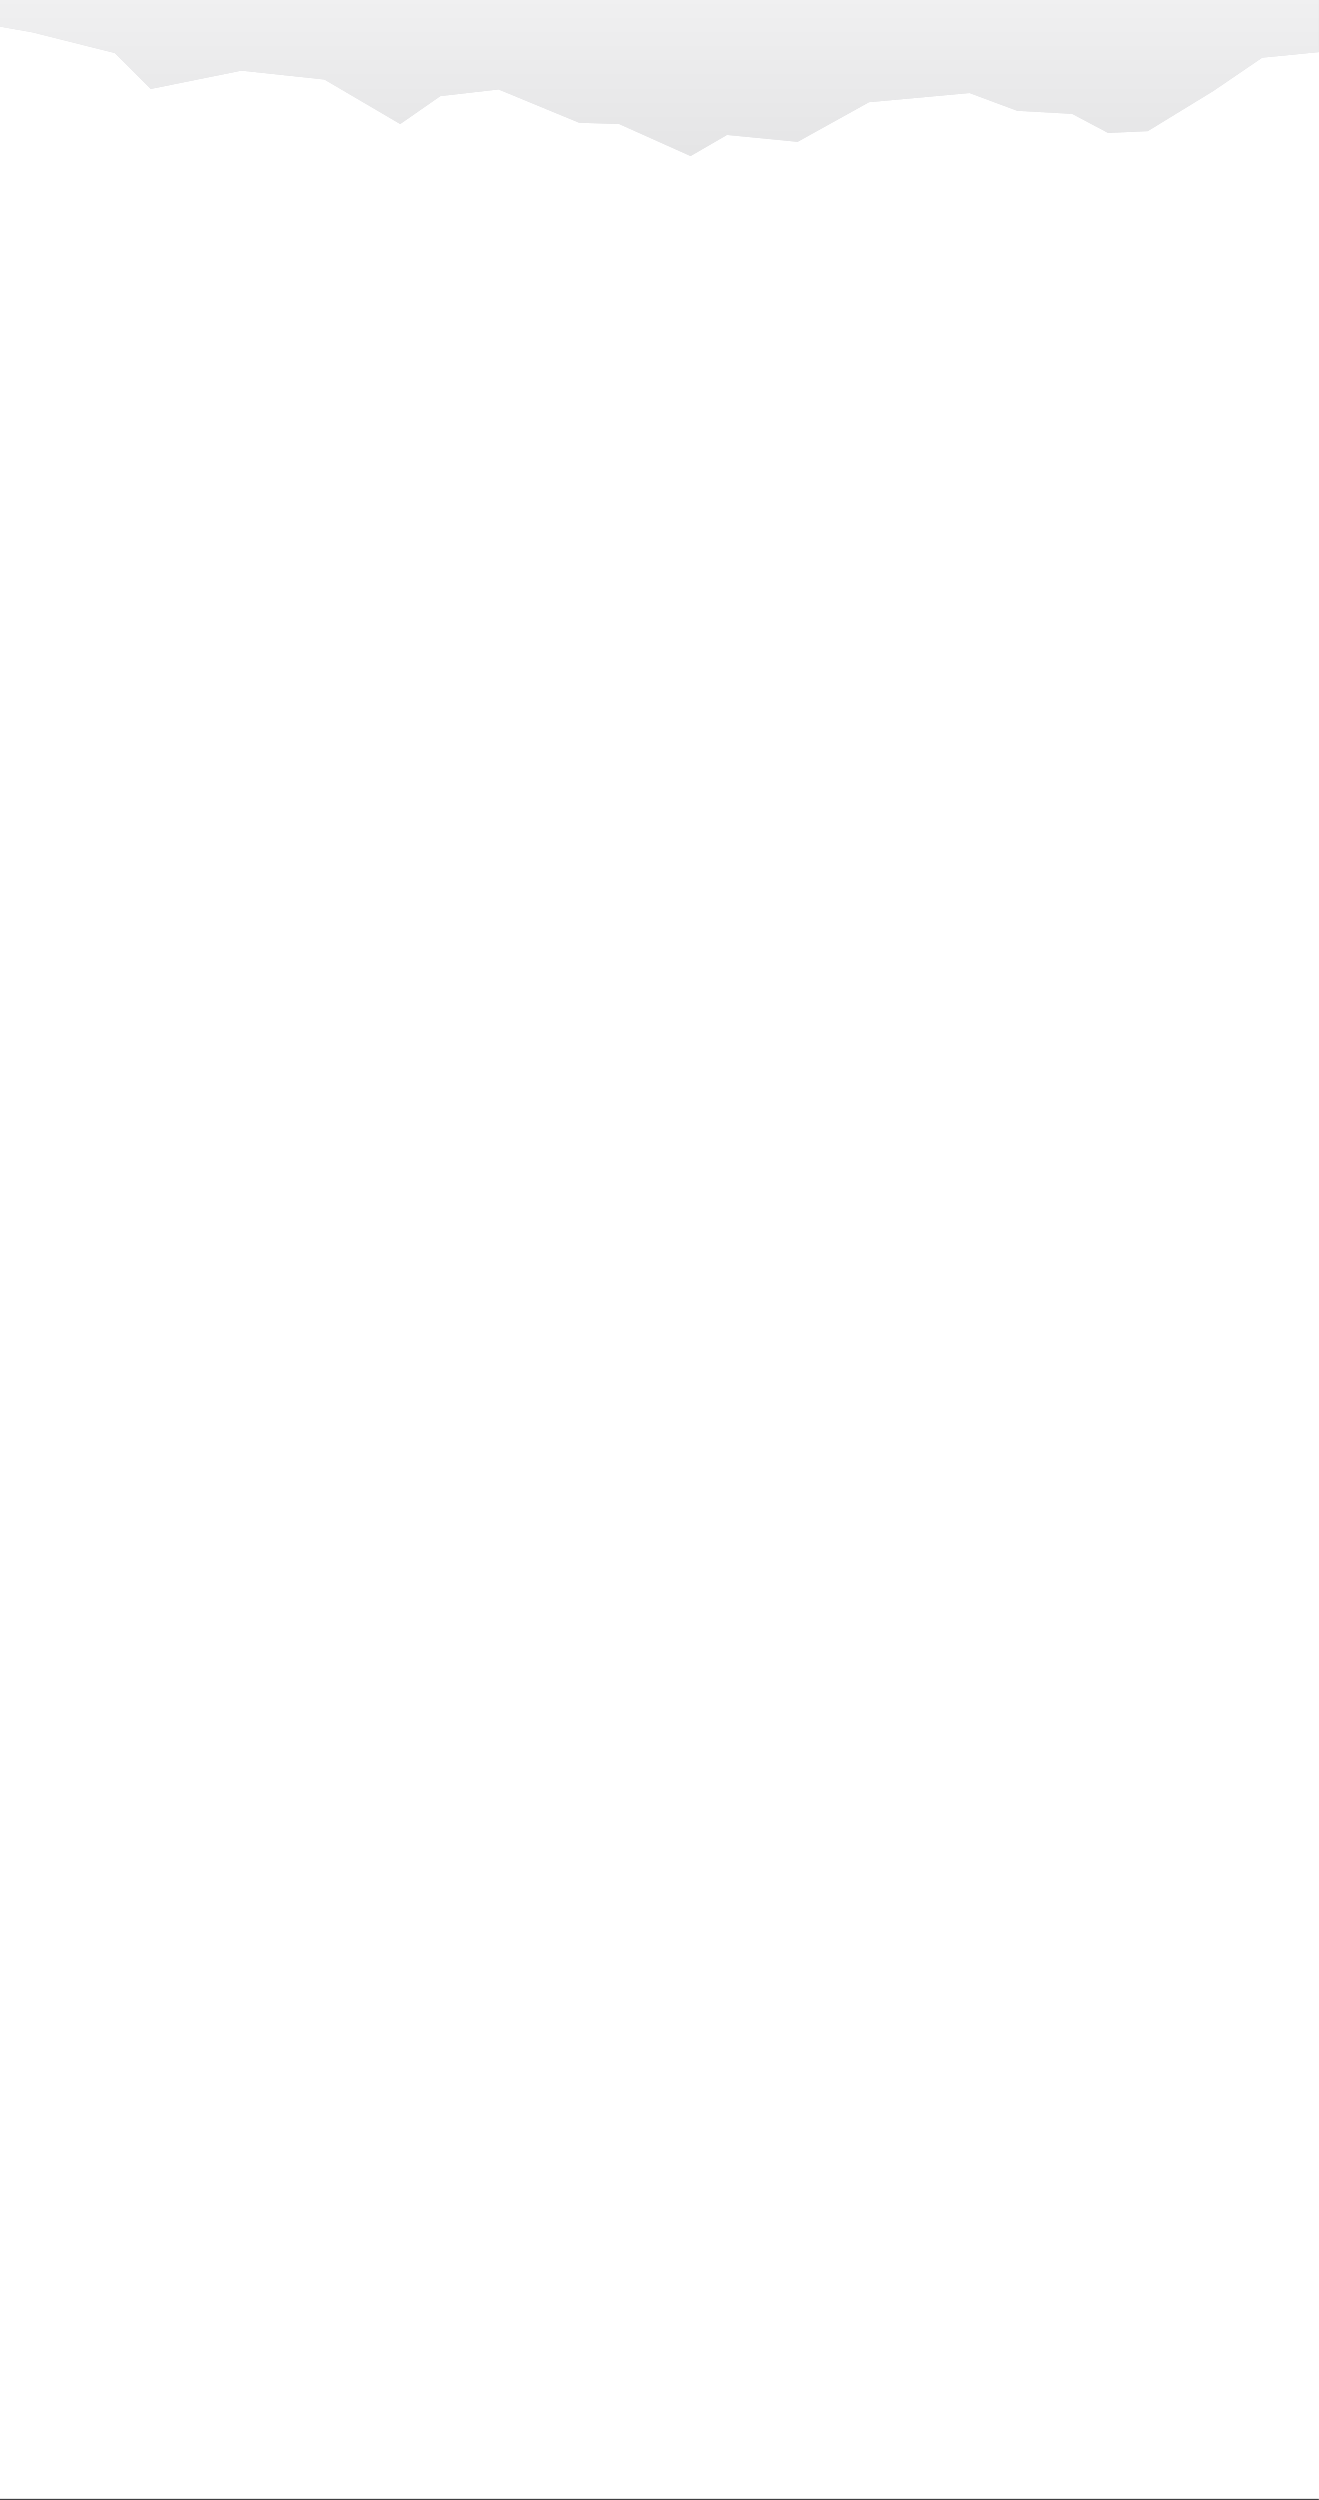
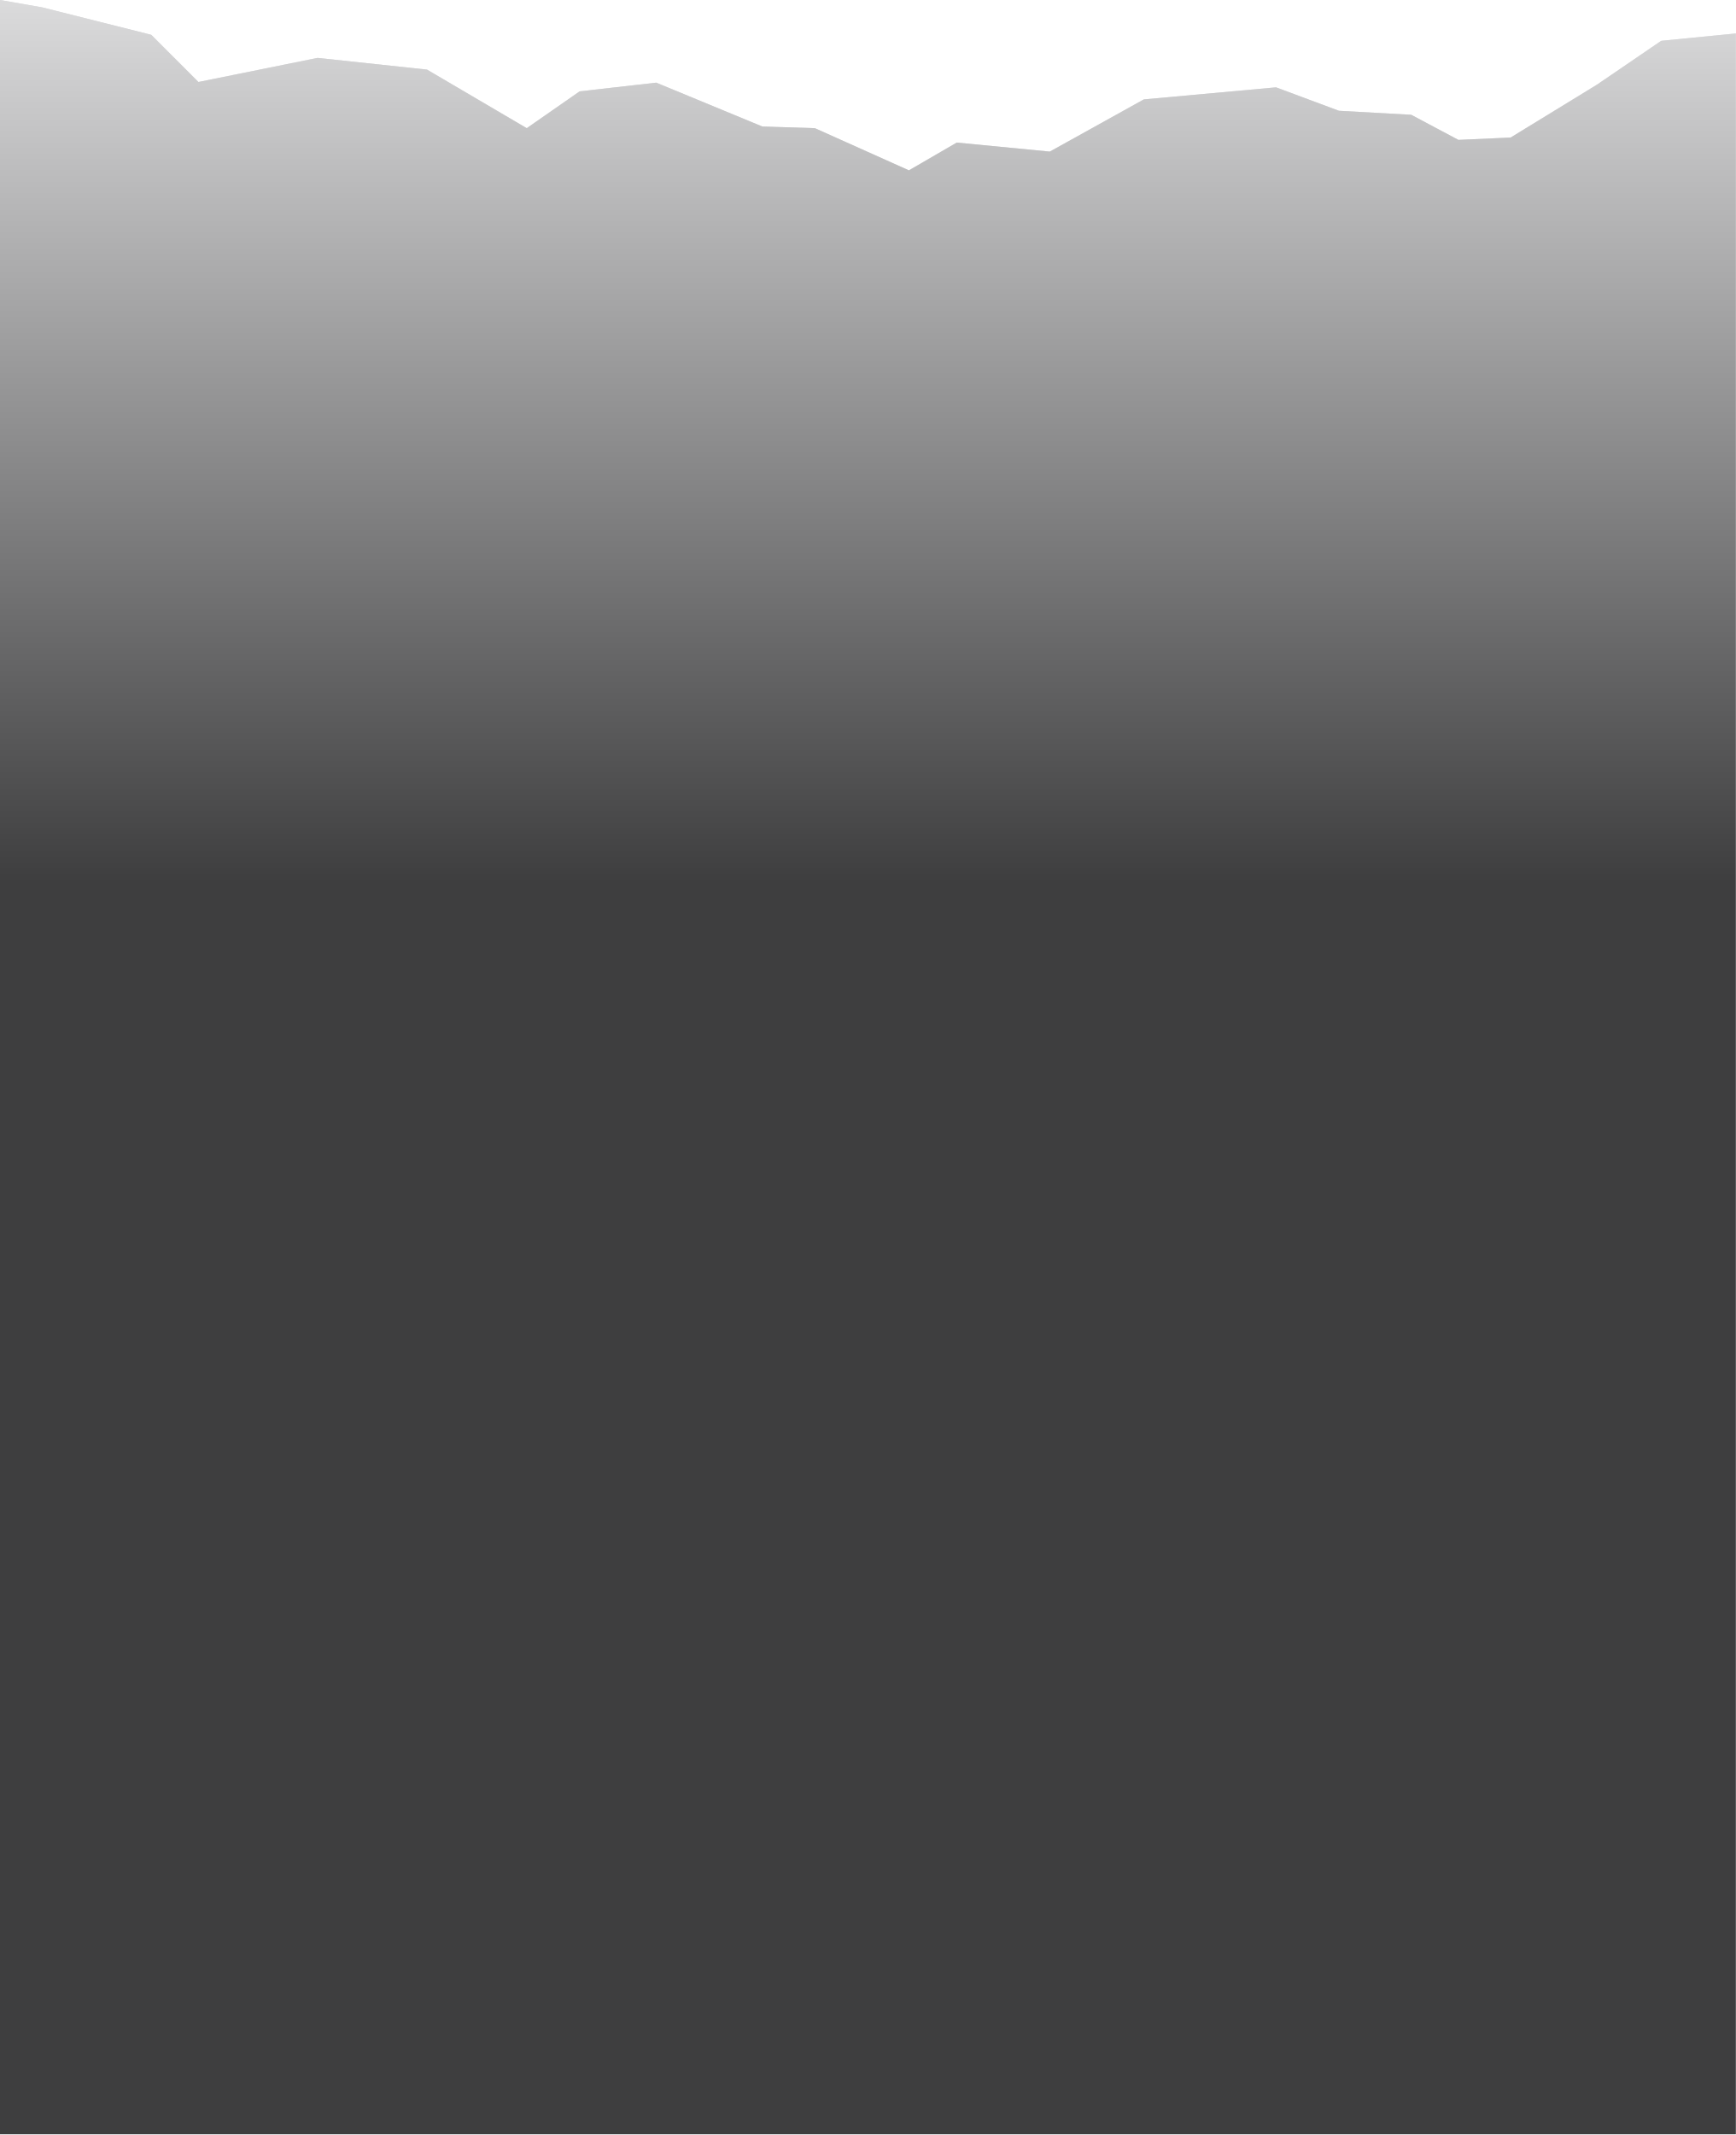
- <svg xmlns="http://www.w3.org/2000/svg" xmlns:xlink="http://www.w3.org/1999/xlink" width="1140" height="2161" viewBox="0 0 1140 2161">
+ <svg xmlns="http://www.w3.org/2000/svg" xmlns:xlink="http://www.w3.org/1999/xlink" width="1140" height="1402" viewBox="0 0 1140 1402">
  <defs>
-     <linearGradient id="b" x1="50%" x2="50%" y1="0%" y2="100%">
+     <linearGradient id="b" x1="50%" x2="50%" y1="-5.251%" y2="41.402%">
      <stop stop-color="#FFFFFF" offset="0%" />
      <stop stop-color="#000000" offset="100%" />
    </linearGradient>
-     <path id="a" d="M1140,2932 L1140,2933 L-3.63797881e-12,2933 L-9.06026971e-05,772 L1140,772 L1140,2932 L1140,795 L1112.308,799.835 L1040.659,817.855 L1009.67,848.841 L931.428,833.019 L859.56,840.71 L794.066,879.169 L759.341,854.995 L709.011,849.281 L639.341,878.07 L604.835,879.169 L543.077,906.858 L511.648,888.618 L450.549,894.552 L388.791,860.269 L301.978,852.358 L260.659,867.741 L213.187,870.378 L182.198,886.86 L147.912,885.322 L91.209,850.6 L49.011,821.811 L-3.41060513e-12,816.976 L-3.63797881e-12,2932 L1140,2932 Z" />
+     <path id="a" d="M9.0602691e-05,816.976 L49.011,821.811 L91.209,850.6 L147.912,885.322 L182.198,886.86 L213.187,870.378 L260.659,867.741 L301.978,852.358 L388.791,860.269 L450.55,894.552 L511.648,888.618 L543.077,906.858 L604.835,879.169 L639.341,878.07 L709.011,849.281 L759.341,854.995 L794.066,879.169 L859.56,840.71 L931.429,833.019 L1009.67,848.841 L1040.659,817.855 L1112.308,799.835 L1140,795 L1140,2196.5 L-2.27373675e-13,2196.5 L9.0602691e-05,816.976 Z" />
  </defs>
-   <g fill="none" fill-rule="evenodd" transform="matrix(-1 0 0 1 1140 -772)">
+   <g fill="none" fill-rule="evenodd" transform="matrix(-1 0 0 1 1140 -795)">
    <use fill="#CECED2" xlink:href="#a" />
    <use fill="url(#b)" fill-opacity=".7" xlink:href="#a" />
  </g>
</svg>
